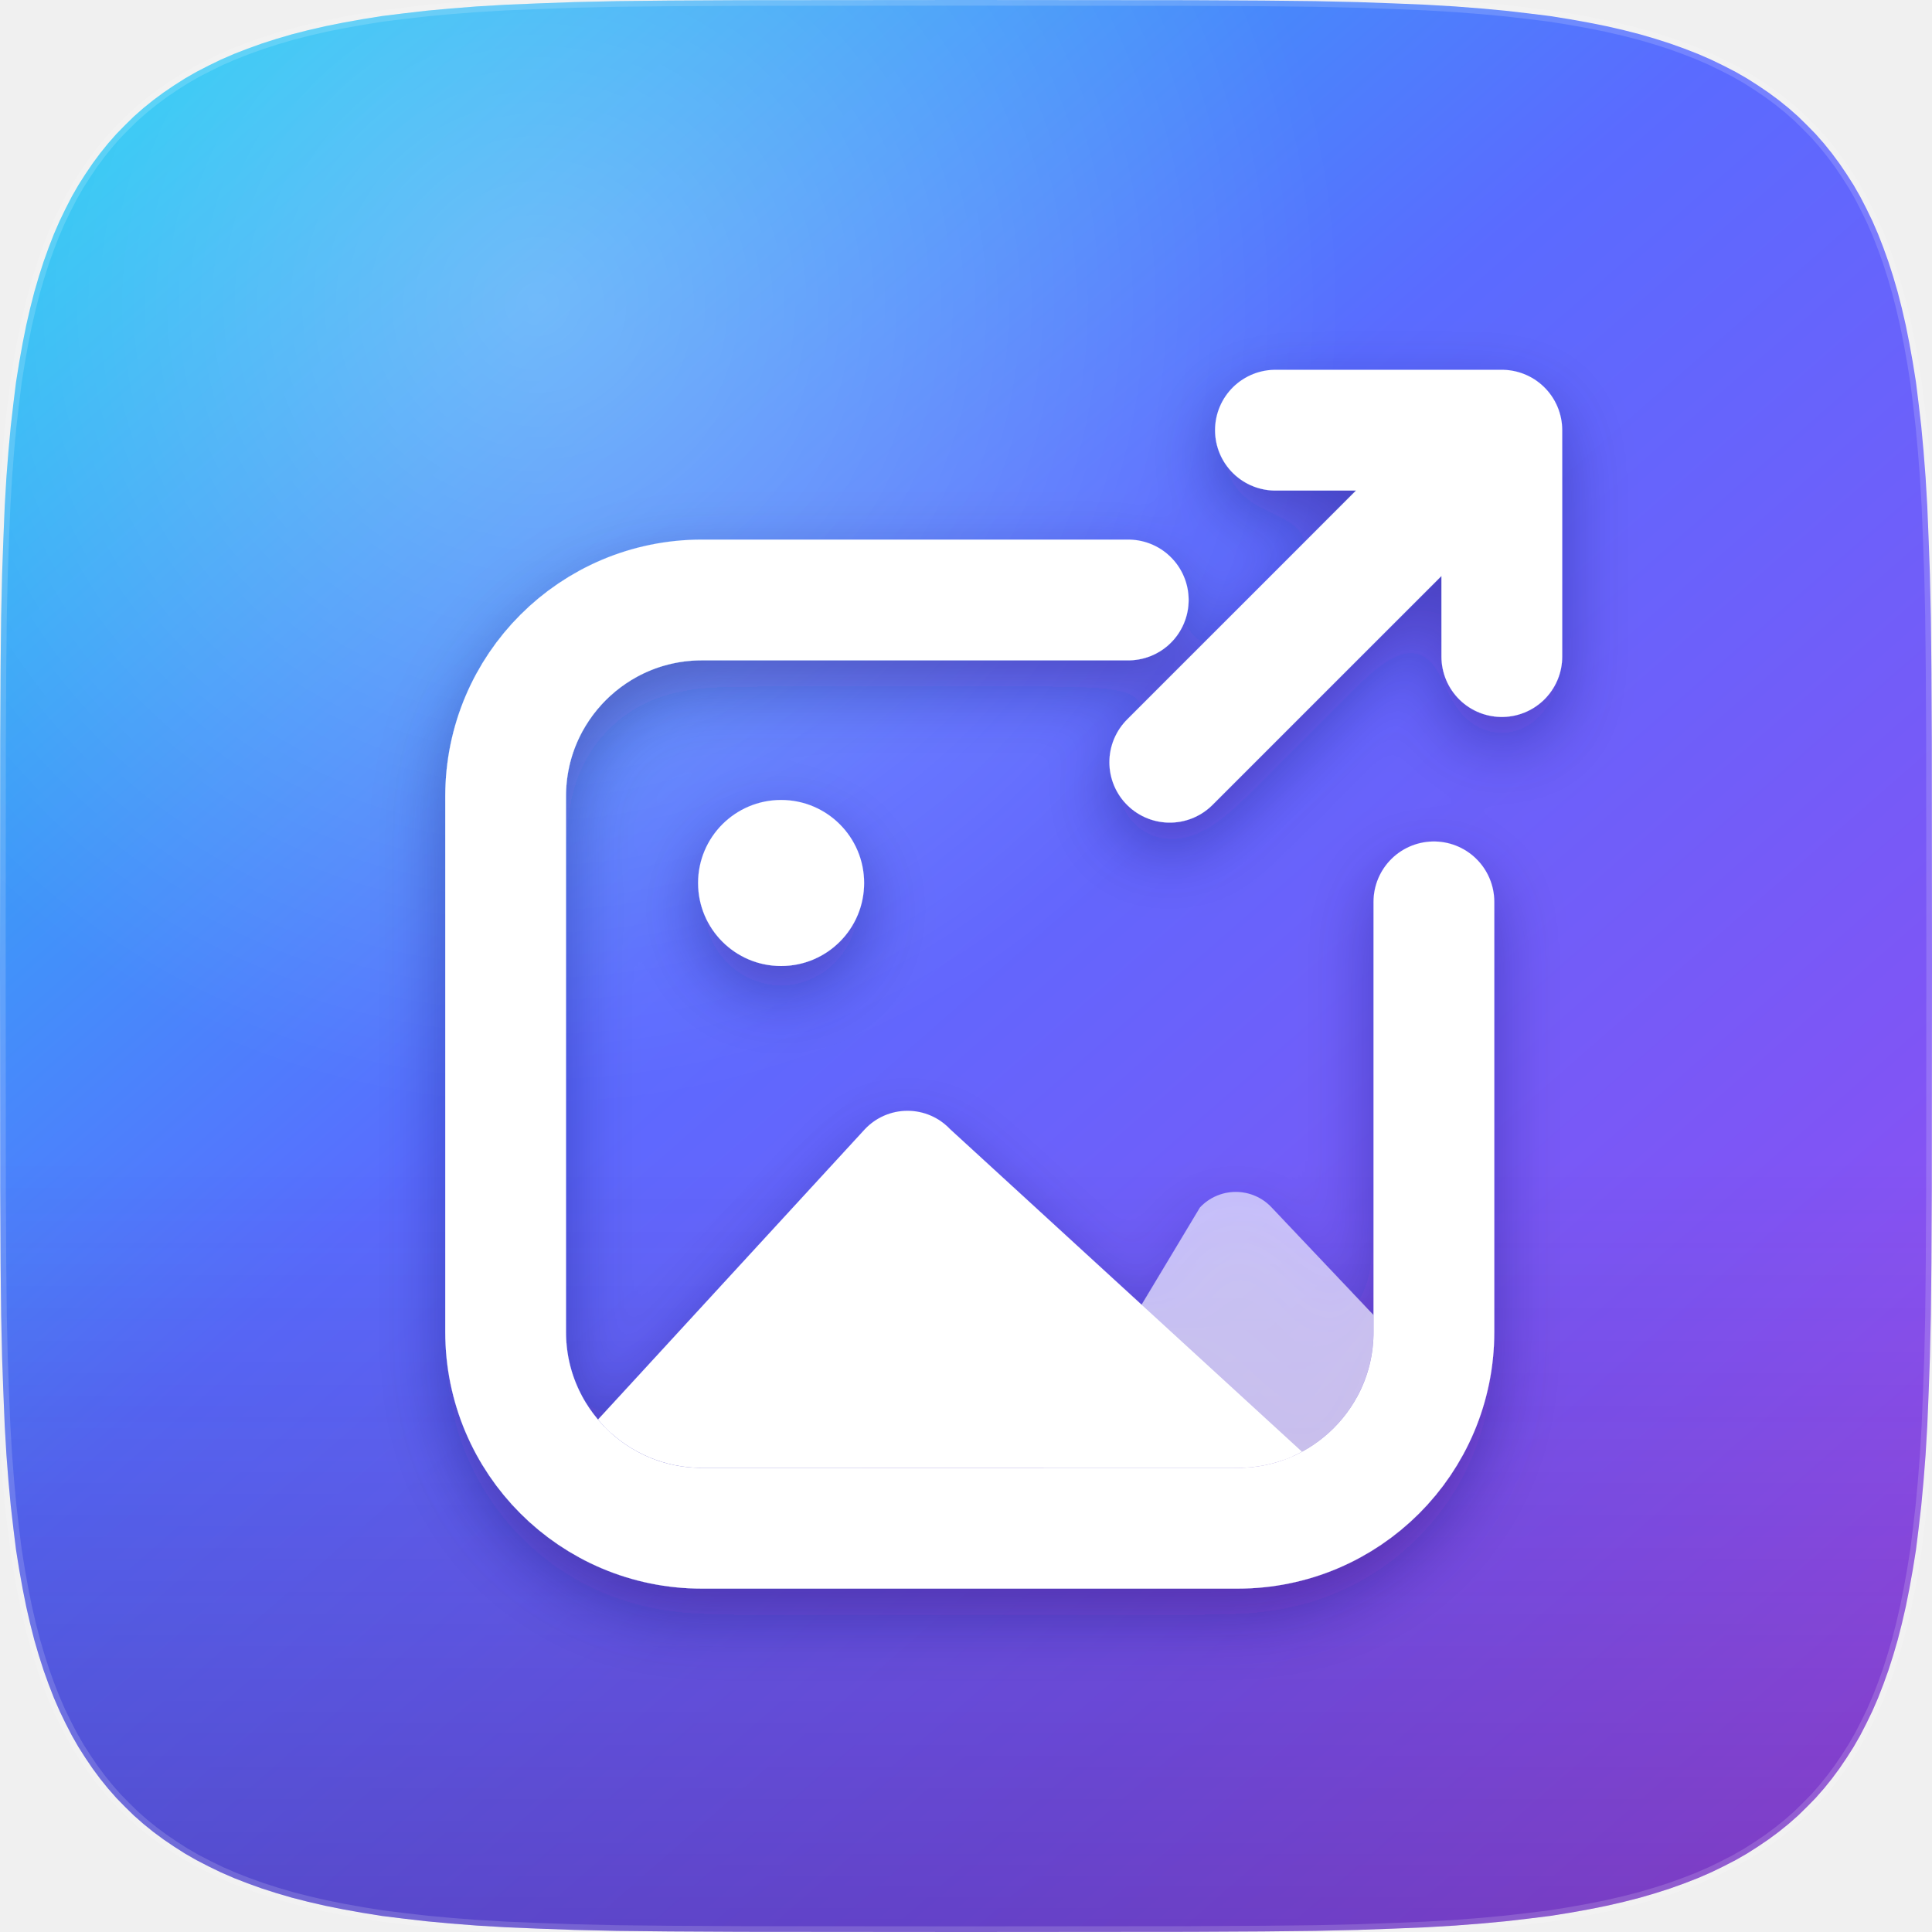
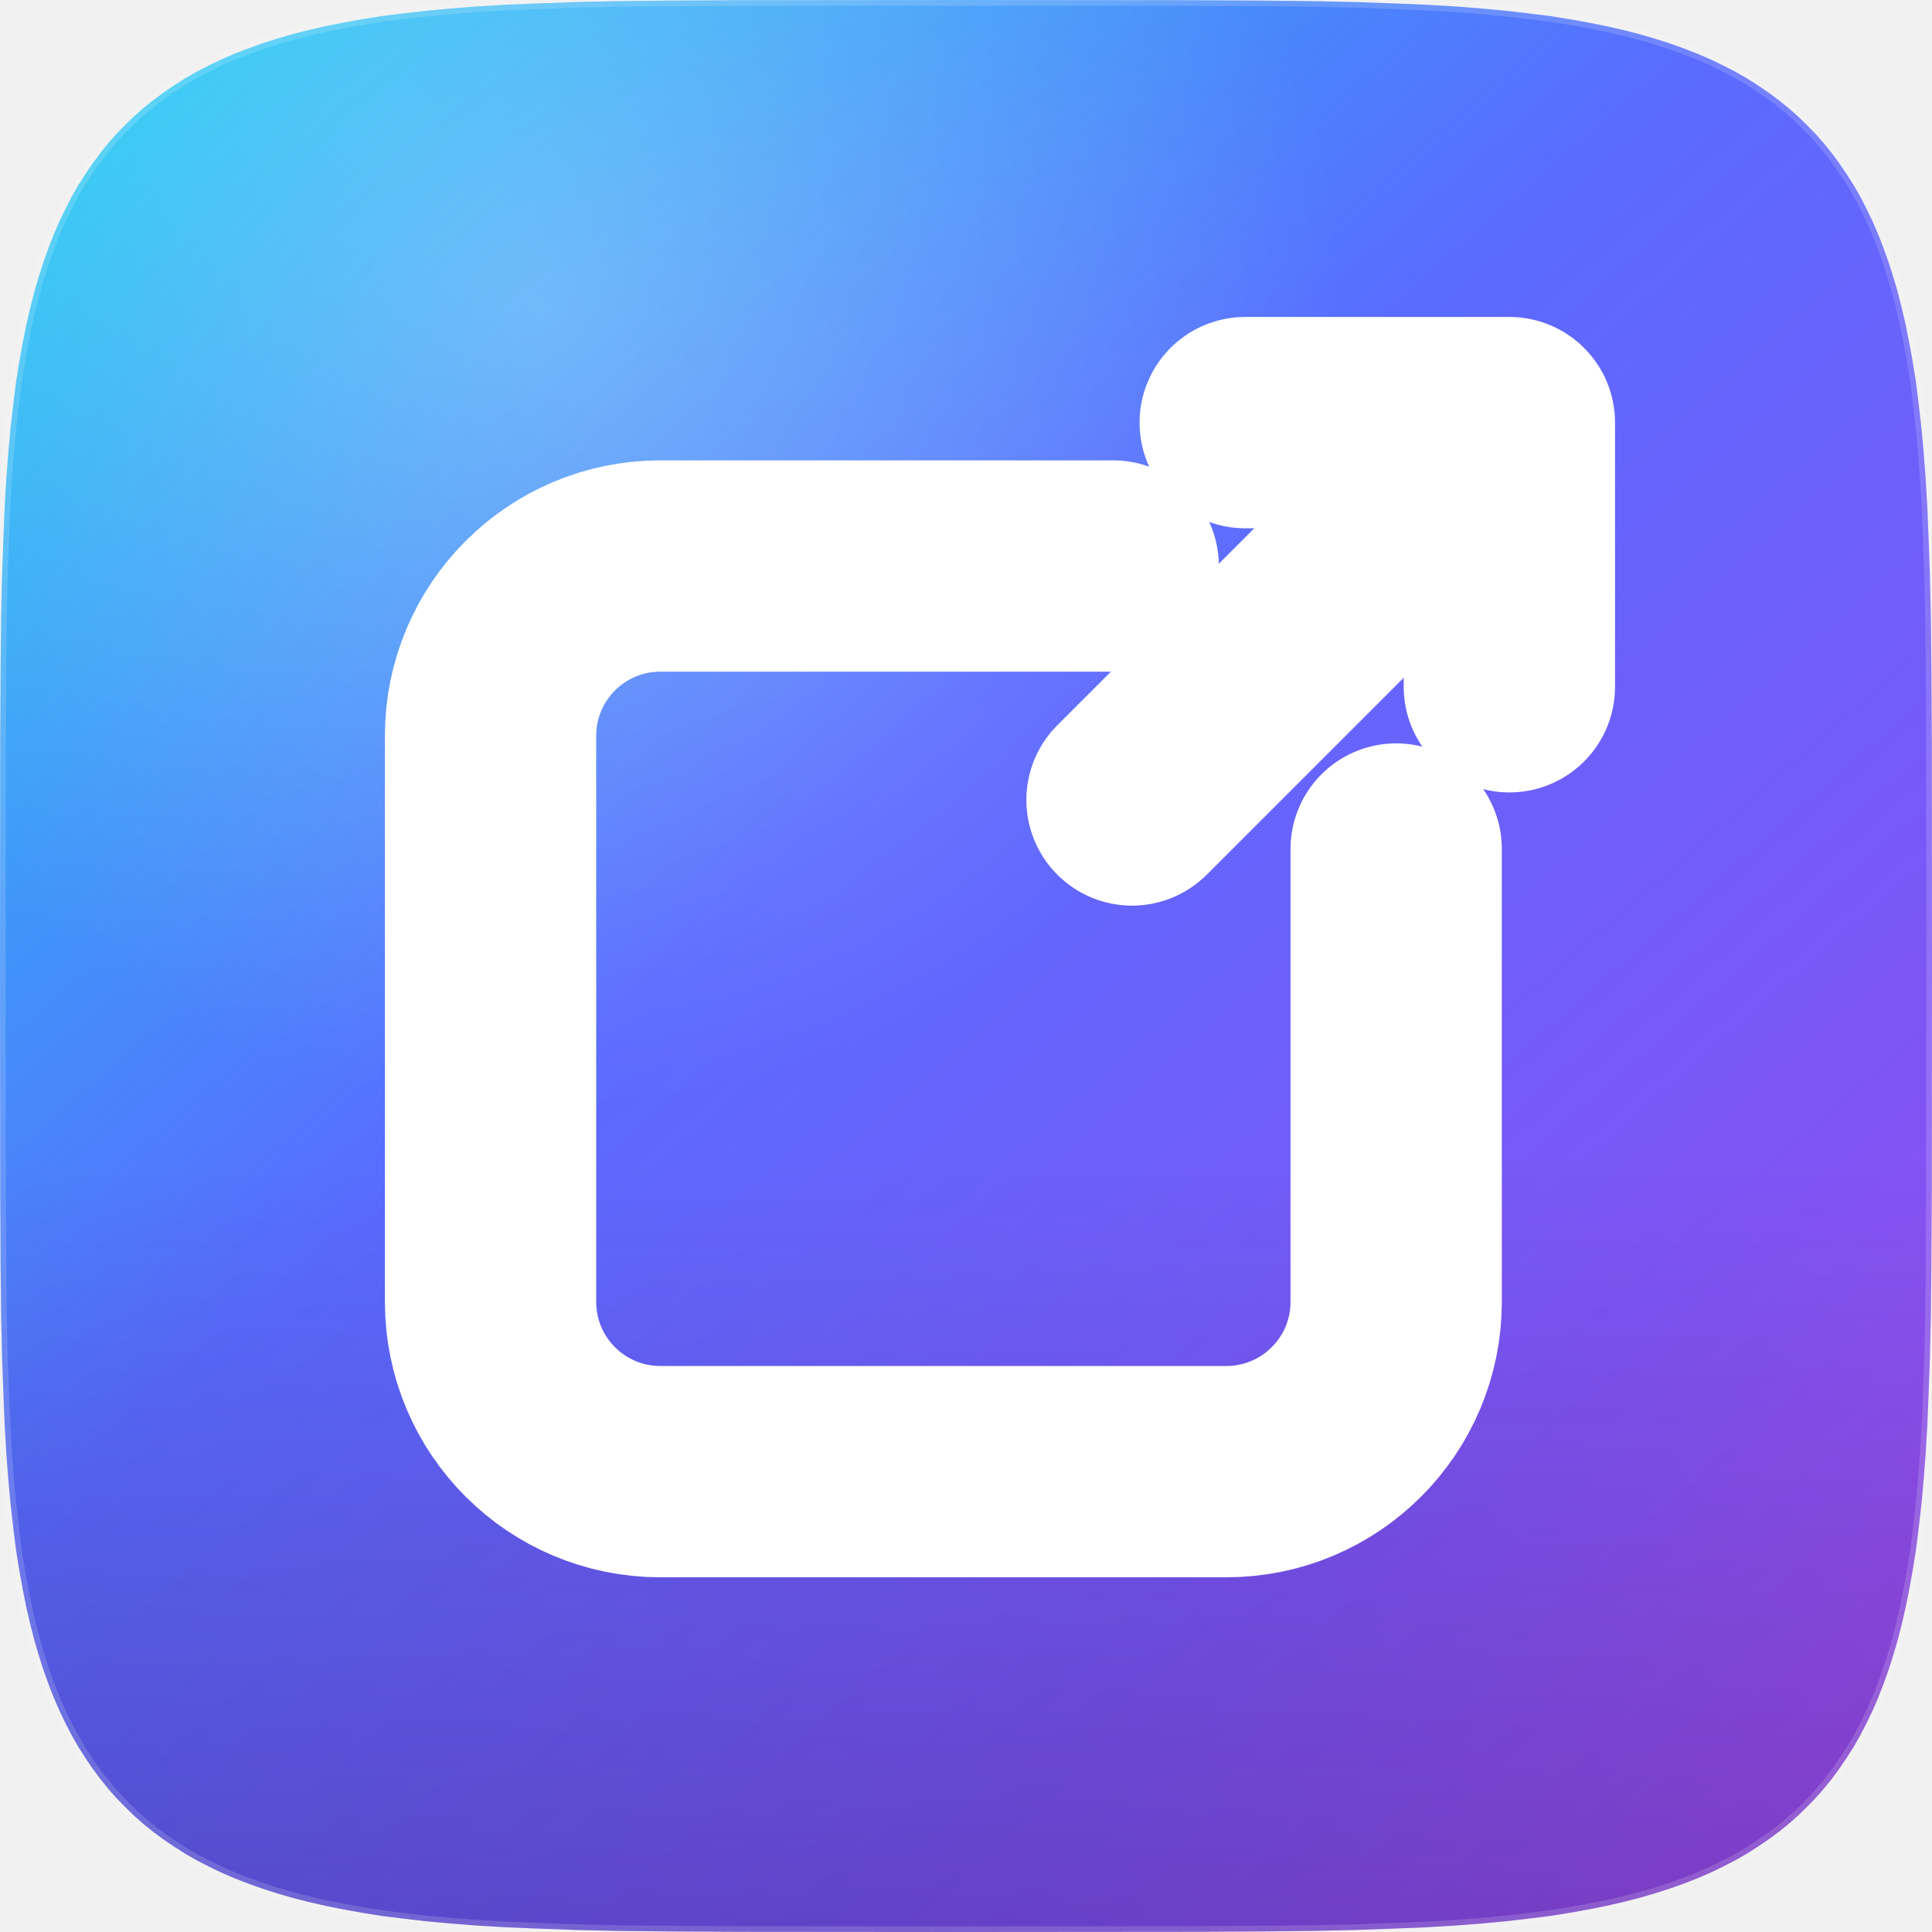
<svg xmlns="http://www.w3.org/2000/svg" viewBox="0 0 1024 1024" role="img" aria-label="ImageToolkit">
  <defs>
    <linearGradient id="bg" x1="0.08" y1="0.02" x2="0.92" y2="0.98">
      <stop offset="0" stop-color="#1FC8F2" />
      <stop offset="0.42" stop-color="#5A6BFF" />
      <stop offset="0.78" stop-color="#7F55F5" />
      <stop offset="1" stop-color="#A24DEE" />
    </linearGradient>
    <radialGradient id="hl" cx="0.28" cy="0.16" r="0.75">
      <stop offset="0" stop-color="#fff" stop-opacity="0.28" />
      <stop offset="0.55" stop-color="#fff" stop-opacity="0" />
    </radialGradient>
    <linearGradient id="shade" x1="0" y1="0" x2="0" y2="1">
      <stop offset="0.6" stop-color="#1a1050" stop-opacity="0" />
      <stop offset="1" stop-color="#1a1050" stop-opacity="0.28" />
    </linearGradient>
-     <filter id="lift" x="-20%" y="-20%" width="140%" height="140%">
-       <feDropShadow dx="0" dy="14" stdDeviation="18" flood-color="#1b0f5c" flood-opacity="0.35" />
-     </filter>
-     <clipPath id="inside">
-       <rect x="300" y="350" width="428" height="428" rx="72" />
-     </clipPath>
  </defs>
  <path d="M1024 512L1023.9 631.2L1023.7 669.3L1023.4 697L1022.9 719.5L1022.2 738.8L1021.5 755.8L1020.6 771.1L1019.5 785.2L1018.3 798.1L1016.9 810.2L1015.5 821.5L1013.8 832.1L1012 842.1L1010.1 851.6L1008 860.7L1005.8 869.3L1003.4 877.5L1000.9 885.3L998.2 892.8L995.4 900L992.4 906.9L989.2 913.5L985.9 919.9L982.4 926L978.7 931.8L974.9 937.4L970.9 942.8L966.7 948L962.3 953L957.7 957.7L953 962.3L948 966.7L942.8 970.9L937.4 974.9L931.8 978.7L926 982.4L919.9 985.9L913.5 989.2L906.9 992.4L900 995.4L892.8 998.2L885.3 1000.9L877.5 1003.4L869.3 1005.8L860.7 1008L851.6 1010.1L842.1 1012L832.1 1013.8L821.5 1015.5L810.2 1016.9L798.1 1018.3L785.2 1019.5L771.1 1020.6L755.8 1021.5L738.8 1022.2L719.5 1022.9L697 1023.4L669.3 1023.7L631.2 1023.9L512 1024L392.8 1023.9L354.7 1023.7L327 1023.4L304.5 1022.9L285.2 1022.2L268.2 1021.5L252.9 1020.6L238.8 1019.5L225.9 1018.3L213.8 1016.9L202.5 1015.5L191.9 1013.8L181.9 1012L172.4 1010.1L163.3 1008L154.7 1005.8L146.5 1003.4L138.7 1000.9L131.2 998.2L124 995.4L117.1 992.4L110.5 989.2L104.1 985.9L98 982.4L92.2 978.7L86.6 974.9L81.2 970.9L76 966.7L71 962.3L66.3 957.7L61.7 953L57.3 948L53.1 942.8L49.1 937.4L45.3 931.8L41.6 926L38.1 919.9L34.8 913.5L31.6 906.9L28.6 900L25.8 892.8L23.1 885.3L20.6 877.5L18.2 869.3L16 860.7L13.9 851.6L12 842.1L10.2 832.1L8.5 821.5L7.1 810.2L5.7 798.1L4.5 785.2L3.4 771.1L2.5 755.8L1.8 738.8L1.1 719.5L0.6 697L0.3 669.3L0.1 631.2L0 512L0.1 392.8L0.3 354.7L0.6 327L1.1 304.5L1.8 285.2L2.5 268.2L3.4 252.9L4.5 238.8L5.7 225.9L7.1 213.8L8.5 202.5L10.2 191.9L12 181.9L13.9 172.4L16 163.3L18.2 154.7L20.6 146.5L23.1 138.7L25.8 131.2L28.6 124L31.6 117.1L34.8 110.5L38.1 104.1L41.6 98L45.3 92.2L49.1 86.6L53.1 81.2L57.3 76L61.7 71L66.3 66.3L71 61.7L76 57.3L81.2 53.1L86.6 49.1L92.2 45.3L98 41.6L104.1 38.1L110.5 34.8L117.1 31.6L124 28.6L131.2 25.8L138.7 23.1L146.5 20.6L154.7 18.2L163.3 16L172.4 13.9L181.9 12L191.9 10.2L202.5 8.5L213.8 7.1L225.9 5.7L238.8 4.5L252.9 3.4L268.2 2.5L285.2 1.8L304.5 1.1L327 0.6L354.7 0.3L392.8 0.1L512 0L631.2 0.1L669.3 0.3L697 0.6L719.5 1.1L738.8 1.8L755.8 2.5L771.1 3.4L785.2 4.5L798.1 5.7L810.2 7.1L821.5 8.5L832.1 10.2L842.1 12L851.6 13.9L860.7 16L869.3 18.2L877.5 20.6L885.3 23.1L892.8 25.8L900 28.6L906.9 31.6L913.5 34.8L919.9 38.1L926 41.6L931.8 45.3L937.4 49.1L942.8 53.1L948 57.3L953 61.7L957.7 66.3L962.3 71L966.7 76L970.9 81.2L974.9 86.6L978.7 92.2L982.4 98L985.9 104.1L989.2 110.5L992.4 117.1L995.4 124L998.2 131.2L1000.9 138.7L1003.4 146.5L1005.8 154.7L1008 163.3L1010.1 172.4L1012 181.9L1013.8 191.9L1015.5 202.5L1016.9 213.8L1018.3 225.9L1019.5 238.8L1020.6 252.9L1021.5 268.2L1022.2 285.2L1022.9 304.5L1023.4 327L1023.7 354.7L1023.9 392.8Z" fill="url(#bg)" />
  <path d="M1024 512L1023.9 631.2L1023.7 669.3L1023.4 697L1022.9 719.5L1022.2 738.8L1021.5 755.8L1020.6 771.1L1019.5 785.2L1018.3 798.1L1016.9 810.2L1015.5 821.5L1013.8 832.1L1012 842.1L1010.1 851.6L1008 860.7L1005.8 869.3L1003.4 877.5L1000.9 885.3L998.2 892.8L995.4 900L992.4 906.9L989.2 913.5L985.9 919.9L982.4 926L978.7 931.8L974.9 937.4L970.9 942.8L966.7 948L962.3 953L957.7 957.7L953 962.3L948 966.7L942.8 970.9L937.4 974.9L931.8 978.7L926 982.4L919.9 985.9L913.5 989.2L906.9 992.4L900 995.4L892.8 998.2L885.3 1000.9L877.5 1003.4L869.3 1005.8L860.7 1008L851.6 1010.1L842.1 1012L832.1 1013.8L821.5 1015.5L810.2 1016.9L798.1 1018.3L785.2 1019.5L771.1 1020.6L755.8 1021.5L738.8 1022.2L719.5 1022.9L697 1023.4L669.3 1023.7L631.2 1023.9L512 1024L392.8 1023.9L354.7 1023.7L327 1023.4L304.5 1022.9L285.2 1022.2L268.2 1021.5L252.9 1020.6L238.8 1019.5L225.9 1018.3L213.8 1016.9L202.5 1015.5L191.9 1013.8L181.9 1012L172.4 1010.1L163.3 1008L154.7 1005.8L146.5 1003.4L138.7 1000.9L131.2 998.2L124 995.4L117.1 992.4L110.5 989.2L104.1 985.9L98 982.4L92.2 978.7L86.6 974.9L81.2 970.9L76 966.7L71 962.3L66.3 957.7L61.7 953L57.3 948L53.1 942.8L49.1 937.4L45.3 931.8L41.6 926L38.1 919.9L34.8 913.5L31.6 906.9L28.6 900L25.8 892.8L23.1 885.3L20.6 877.5L18.2 869.3L16 860.7L13.9 851.6L12 842.1L10.2 832.1L8.5 821.5L7.1 810.2L5.7 798.1L4.5 785.2L3.4 771.1L2.5 755.8L1.8 738.8L1.1 719.5L0.6 697L0.3 669.3L0.1 631.2L0 512L0.1 392.8L0.3 354.7L0.6 327L1.1 304.5L1.8 285.2L2.5 268.2L3.4 252.9L4.5 238.8L5.7 225.9L7.1 213.8L8.5 202.5L10.2 191.9L12 181.9L13.9 172.4L16 163.3L18.2 154.7L20.6 146.5L23.1 138.7L25.8 131.2L28.6 124L31.6 117.1L34.8 110.5L38.1 104.1L41.6 98L45.3 92.2L49.1 86.6L53.1 81.2L57.3 76L61.7 71L66.3 66.3L71 61.7L76 57.3L81.2 53.1L86.6 49.1L92.2 45.3L98 41.6L104.1 38.1L110.5 34.8L117.1 31.6L124 28.6L131.2 25.8L138.7 23.1L146.5 20.6L154.7 18.2L163.3 16L172.4 13.9L181.9 12L191.9 10.2L202.5 8.5L213.8 7.1L225.9 5.7L238.8 4.5L252.9 3.4L268.2 2.5L285.2 1.8L304.5 1.1L327 0.6L354.7 0.3L392.8 0.1L512 0L631.2 0.1L669.3 0.3L697 0.6L719.5 1.1L738.8 1.8L755.8 2.5L771.1 3.4L785.2 4.5L798.1 5.7L810.2 7.1L821.5 8.5L832.1 10.2L842.1 12L851.6 13.9L860.7 16L869.3 18.2L877.5 20.6L885.3 23.1L892.8 25.8L900 28.6L906.9 31.6L913.5 34.8L919.9 38.1L926 41.6L931.8 45.3L937.4 49.1L942.8 53.1L948 57.3L953 61.7L957.7 66.3L962.3 71L966.7 76L970.9 81.2L974.9 86.6L978.7 92.2L982.4 98L985.9 104.1L989.2 110.5L992.4 117.1L995.4 124L998.2 131.2L1000.9 138.7L1003.4 146.5L1005.8 154.7L1008 163.3L1010.1 172.4L1012 181.9L1013.8 191.9L1015.5 202.5L1016.9 213.8L1018.3 225.9L1019.5 238.8L1020.6 252.9L1021.5 268.2L1022.2 285.2L1022.9 304.5L1023.4 327L1023.7 354.7L1023.9 392.8Z" fill="url(#hl)" />
  <path d="M1024 512L1023.9 631.2L1023.7 669.3L1023.4 697L1022.9 719.5L1022.2 738.8L1021.5 755.8L1020.6 771.1L1019.5 785.2L1018.3 798.1L1016.9 810.2L1015.5 821.5L1013.8 832.1L1012 842.1L1010.1 851.6L1008 860.7L1005.8 869.3L1003.4 877.5L1000.9 885.3L998.2 892.8L995.4 900L992.4 906.9L989.2 913.5L985.9 919.9L982.4 926L978.7 931.8L974.9 937.4L970.9 942.8L966.7 948L962.3 953L957.7 957.7L953 962.3L948 966.7L942.8 970.9L937.4 974.9L931.8 978.7L926 982.4L919.9 985.9L913.5 989.2L906.9 992.4L900 995.4L892.8 998.2L885.3 1000.9L877.5 1003.4L869.3 1005.8L860.7 1008L851.6 1010.1L842.1 1012L832.1 1013.8L821.5 1015.5L810.2 1016.9L798.1 1018.3L785.2 1019.5L771.1 1020.6L755.8 1021.5L738.8 1022.2L719.5 1022.9L697 1023.4L669.3 1023.7L631.2 1023.9L512 1024L392.8 1023.9L354.7 1023.7L327 1023.4L304.5 1022.9L285.2 1022.2L268.2 1021.5L252.9 1020.6L238.8 1019.5L225.9 1018.3L213.8 1016.9L202.5 1015.5L191.9 1013.8L181.9 1012L172.4 1010.1L163.3 1008L154.7 1005.8L146.5 1003.4L138.7 1000.9L131.2 998.2L124 995.4L117.1 992.4L110.5 989.2L104.1 985.9L98 982.4L92.2 978.7L86.6 974.9L81.2 970.9L76 966.7L71 962.3L66.3 957.7L61.7 953L57.3 948L53.1 942.8L49.1 937.4L45.3 931.8L41.6 926L38.1 919.9L34.8 913.5L31.6 906.9L28.6 900L25.8 892.8L23.1 885.3L20.6 877.5L18.2 869.3L16 860.7L13.9 851.6L12 842.1L10.2 832.1L8.5 821.5L7.1 810.2L5.7 798.1L4.5 785.2L3.4 771.1L2.5 755.8L1.8 738.8L1.1 719.5L0.6 697L0.3 669.3L0.1 631.2L0 512L0.1 392.8L0.3 354.7L0.6 327L1.1 304.5L1.8 285.2L2.5 268.2L3.4 252.9L4.5 238.8L5.7 225.9L7.1 213.8L8.5 202.5L10.2 191.9L12 181.9L13.9 172.4L16 163.3L18.2 154.7L20.6 146.5L23.1 138.7L25.8 131.2L28.6 124L31.6 117.1L34.8 110.5L38.1 104.1L41.6 98L45.3 92.2L49.1 86.6L53.1 81.2L57.3 76L61.7 71L66.3 66.3L71 61.7L76 57.3L81.2 53.1L86.6 49.1L92.2 45.3L98 41.6L104.1 38.1L110.5 34.8L117.1 31.6L124 28.6L131.2 25.8L138.7 23.1L146.5 20.6L154.7 18.2L163.3 16L172.4 13.9L181.9 12L191.9 10.2L202.5 8.5L213.8 7.1L225.9 5.7L238.8 4.5L252.9 3.4L268.2 2.5L285.2 1.8L304.5 1.1L327 0.6L354.7 0.3L392.8 0.1L512 0L631.2 0.1L669.3 0.3L697 0.6L719.5 1.1L738.8 1.8L755.8 2.5L771.1 3.4L785.2 4.5L798.1 5.7L810.2 7.1L821.5 8.5L832.1 10.2L842.1 12L851.6 13.9L860.7 16L869.3 18.2L877.5 20.6L885.3 23.1L892.8 25.8L900 28.6L906.9 31.6L913.5 34.8L919.9 38.1L926 41.6L931.8 45.3L937.4 49.1L942.8 53.1L948 57.3L953 61.7L957.7 66.3L962.3 71L966.7 76L970.9 81.2L974.9 86.6L978.7 92.2L982.4 98L985.9 104.1L989.2 110.5L992.4 117.1L995.4 124L998.2 131.2L1000.9 138.7L1003.4 146.5L1005.8 154.7L1008 163.3L1010.1 172.4L1012 181.9L1013.8 191.9L1015.5 202.5L1016.9 213.8L1018.3 225.9L1019.5 238.8L1020.6 252.9L1021.5 268.2L1022.2 285.2L1022.9 304.5L1023.4 327L1023.7 354.7L1023.9 392.8Z" fill="url(#shade)" />
  <path d="M1024 512L1023.9 631.2L1023.7 669.3L1023.4 697L1022.9 719.5L1022.2 738.8L1021.5 755.8L1020.6 771.1L1019.5 785.2L1018.3 798.1L1016.9 810.2L1015.5 821.5L1013.8 832.1L1012 842.1L1010.1 851.6L1008 860.7L1005.8 869.3L1003.4 877.5L1000.9 885.3L998.2 892.8L995.4 900L992.4 906.9L989.2 913.5L985.9 919.9L982.4 926L978.7 931.8L974.9 937.4L970.9 942.8L966.7 948L962.3 953L957.7 957.7L953 962.3L948 966.7L942.8 970.9L937.4 974.9L931.8 978.7L926 982.4L919.9 985.9L913.5 989.2L906.9 992.4L900 995.4L892.8 998.2L885.3 1000.9L877.5 1003.4L869.3 1005.8L860.7 1008L851.6 1010.1L842.1 1012L832.1 1013.8L821.5 1015.5L810.2 1016.9L798.1 1018.3L785.2 1019.5L771.1 1020.6L755.8 1021.5L738.8 1022.2L719.5 1022.9L697 1023.4L669.3 1023.7L631.2 1023.9L512 1024L392.8 1023.9L354.7 1023.7L327 1023.4L304.5 1022.9L285.2 1022.2L268.2 1021.5L252.9 1020.6L238.8 1019.5L225.9 1018.3L213.8 1016.9L202.5 1015.5L191.9 1013.8L181.9 1012L172.4 1010.1L163.3 1008L154.7 1005.8L146.5 1003.4L138.7 1000.9L131.2 998.2L124 995.4L117.1 992.4L110.5 989.2L104.1 985.9L98 982.4L92.2 978.7L86.6 974.9L81.2 970.9L76 966.7L71 962.3L66.3 957.7L61.7 953L57.3 948L53.1 942.8L49.1 937.4L45.3 931.8L41.6 926L38.1 919.9L34.8 913.5L31.6 906.9L28.6 900L25.8 892.8L23.1 885.3L20.6 877.5L18.2 869.3L16 860.7L13.9 851.6L12 842.1L10.2 832.1L8.5 821.5L7.1 810.2L5.7 798.1L4.5 785.2L3.4 771.1L2.5 755.8L1.8 738.8L1.1 719.5L0.6 697L0.3 669.3L0.1 631.2L0 512L0.1 392.8L0.3 354.7L0.6 327L1.1 304.5L1.8 285.2L2.5 268.2L3.4 252.9L4.5 238.8L5.7 225.9L7.1 213.8L8.5 202.5L10.2 191.9L12 181.9L13.9 172.4L16 163.3L18.2 154.7L20.6 146.5L23.1 138.7L25.8 131.2L28.6 124L31.6 117.1L34.8 110.5L38.1 104.1L41.6 98L45.3 92.2L49.1 86.6L53.1 81.2L57.3 76L61.7 71L66.3 66.3L71 61.7L76 57.3L81.2 53.1L86.6 49.1L92.2 45.3L98 41.6L104.1 38.1L110.5 34.8L117.1 31.6L124 28.6L131.2 25.8L138.7 23.1L146.5 20.6L154.7 18.2L163.3 16L172.4 13.9L181.9 12L191.9 10.2L202.5 8.5L213.8 7.1L225.9 5.7L238.8 4.5L252.9 3.4L268.2 2.5L285.2 1.8L304.5 1.1L327 0.6L354.7 0.3L392.8 0.1L512 0L631.2 0.1L669.3 0.3L697 0.6L719.5 1.1L738.8 1.8L755.8 2.5L771.1 3.4L785.2 4.5L798.1 5.7L810.2 7.1L821.5 8.5L832.1 10.2L842.1 12L851.6 13.9L860.7 16L869.3 18.2L877.5 20.6L885.3 23.1L892.8 25.8L900 28.6L906.9 31.6L913.5 34.8L919.9 38.1L926 41.6L931.8 45.3L937.4 49.1L942.8 53.1L948 57.3L953 61.7L957.7 66.3L962.3 71L966.7 76L970.9 81.2L974.9 86.6L978.7 92.2L982.4 98L985.9 104.1L989.2 110.5L992.4 117.1L995.4 124L998.2 131.2L1000.9 138.7L1003.4 146.5L1005.8 154.7L1008 163.3L1010.1 172.4L1012 181.9L1013.8 191.9L1015.5 202.5L1016.9 213.8L1018.3 225.9L1019.5 238.8L1020.6 252.9L1021.5 268.2L1022.2 285.2L1022.9 304.5L1023.4 327L1023.7 354.7L1023.9 392.8Z" fill="none" stroke="#fff" stroke-opacity="0.16" stroke-width="6" />
-   <g filter="url(#lift)" fill="none" stroke="#fff" stroke-width="64" stroke-linecap="round" stroke-linejoin="round">
-     <path d="M598 318H372a104 104 0 0 0-104 104v284a104 104 0 0 0 104 104h284a104 104 0 0 0 104-104V478" />
-     <path d="M620 404L796 228M676 228h120v120" />
-     <g clip-path="url(#inside)" stroke="none" fill="#fff">
-       <circle cx="414" cy="468" r="44" />
-       <path d="M540 800L636 640a26 26 0 0 1 38 0L780 752V800Z" opacity="0.6" />
-       <path d="M280 800L462 602a26 26 0 0 1 38 0L716 800Z" stroke="#fff" stroke-width="10" stroke-linejoin="round" />
-     </g>
+   <g fill="none" stroke="#fff" stroke-width="112" stroke-linecap="round" stroke-linejoin="round">
+     <path d="M590 300H350a90 90 0 0 0-90 90v300a90 90 0 0 0 90 90h300a90 90 0 0 0 90-90V450" />
+     <path d="M600 424L800 224M660 224h140v140" />
  </g>
</svg>
